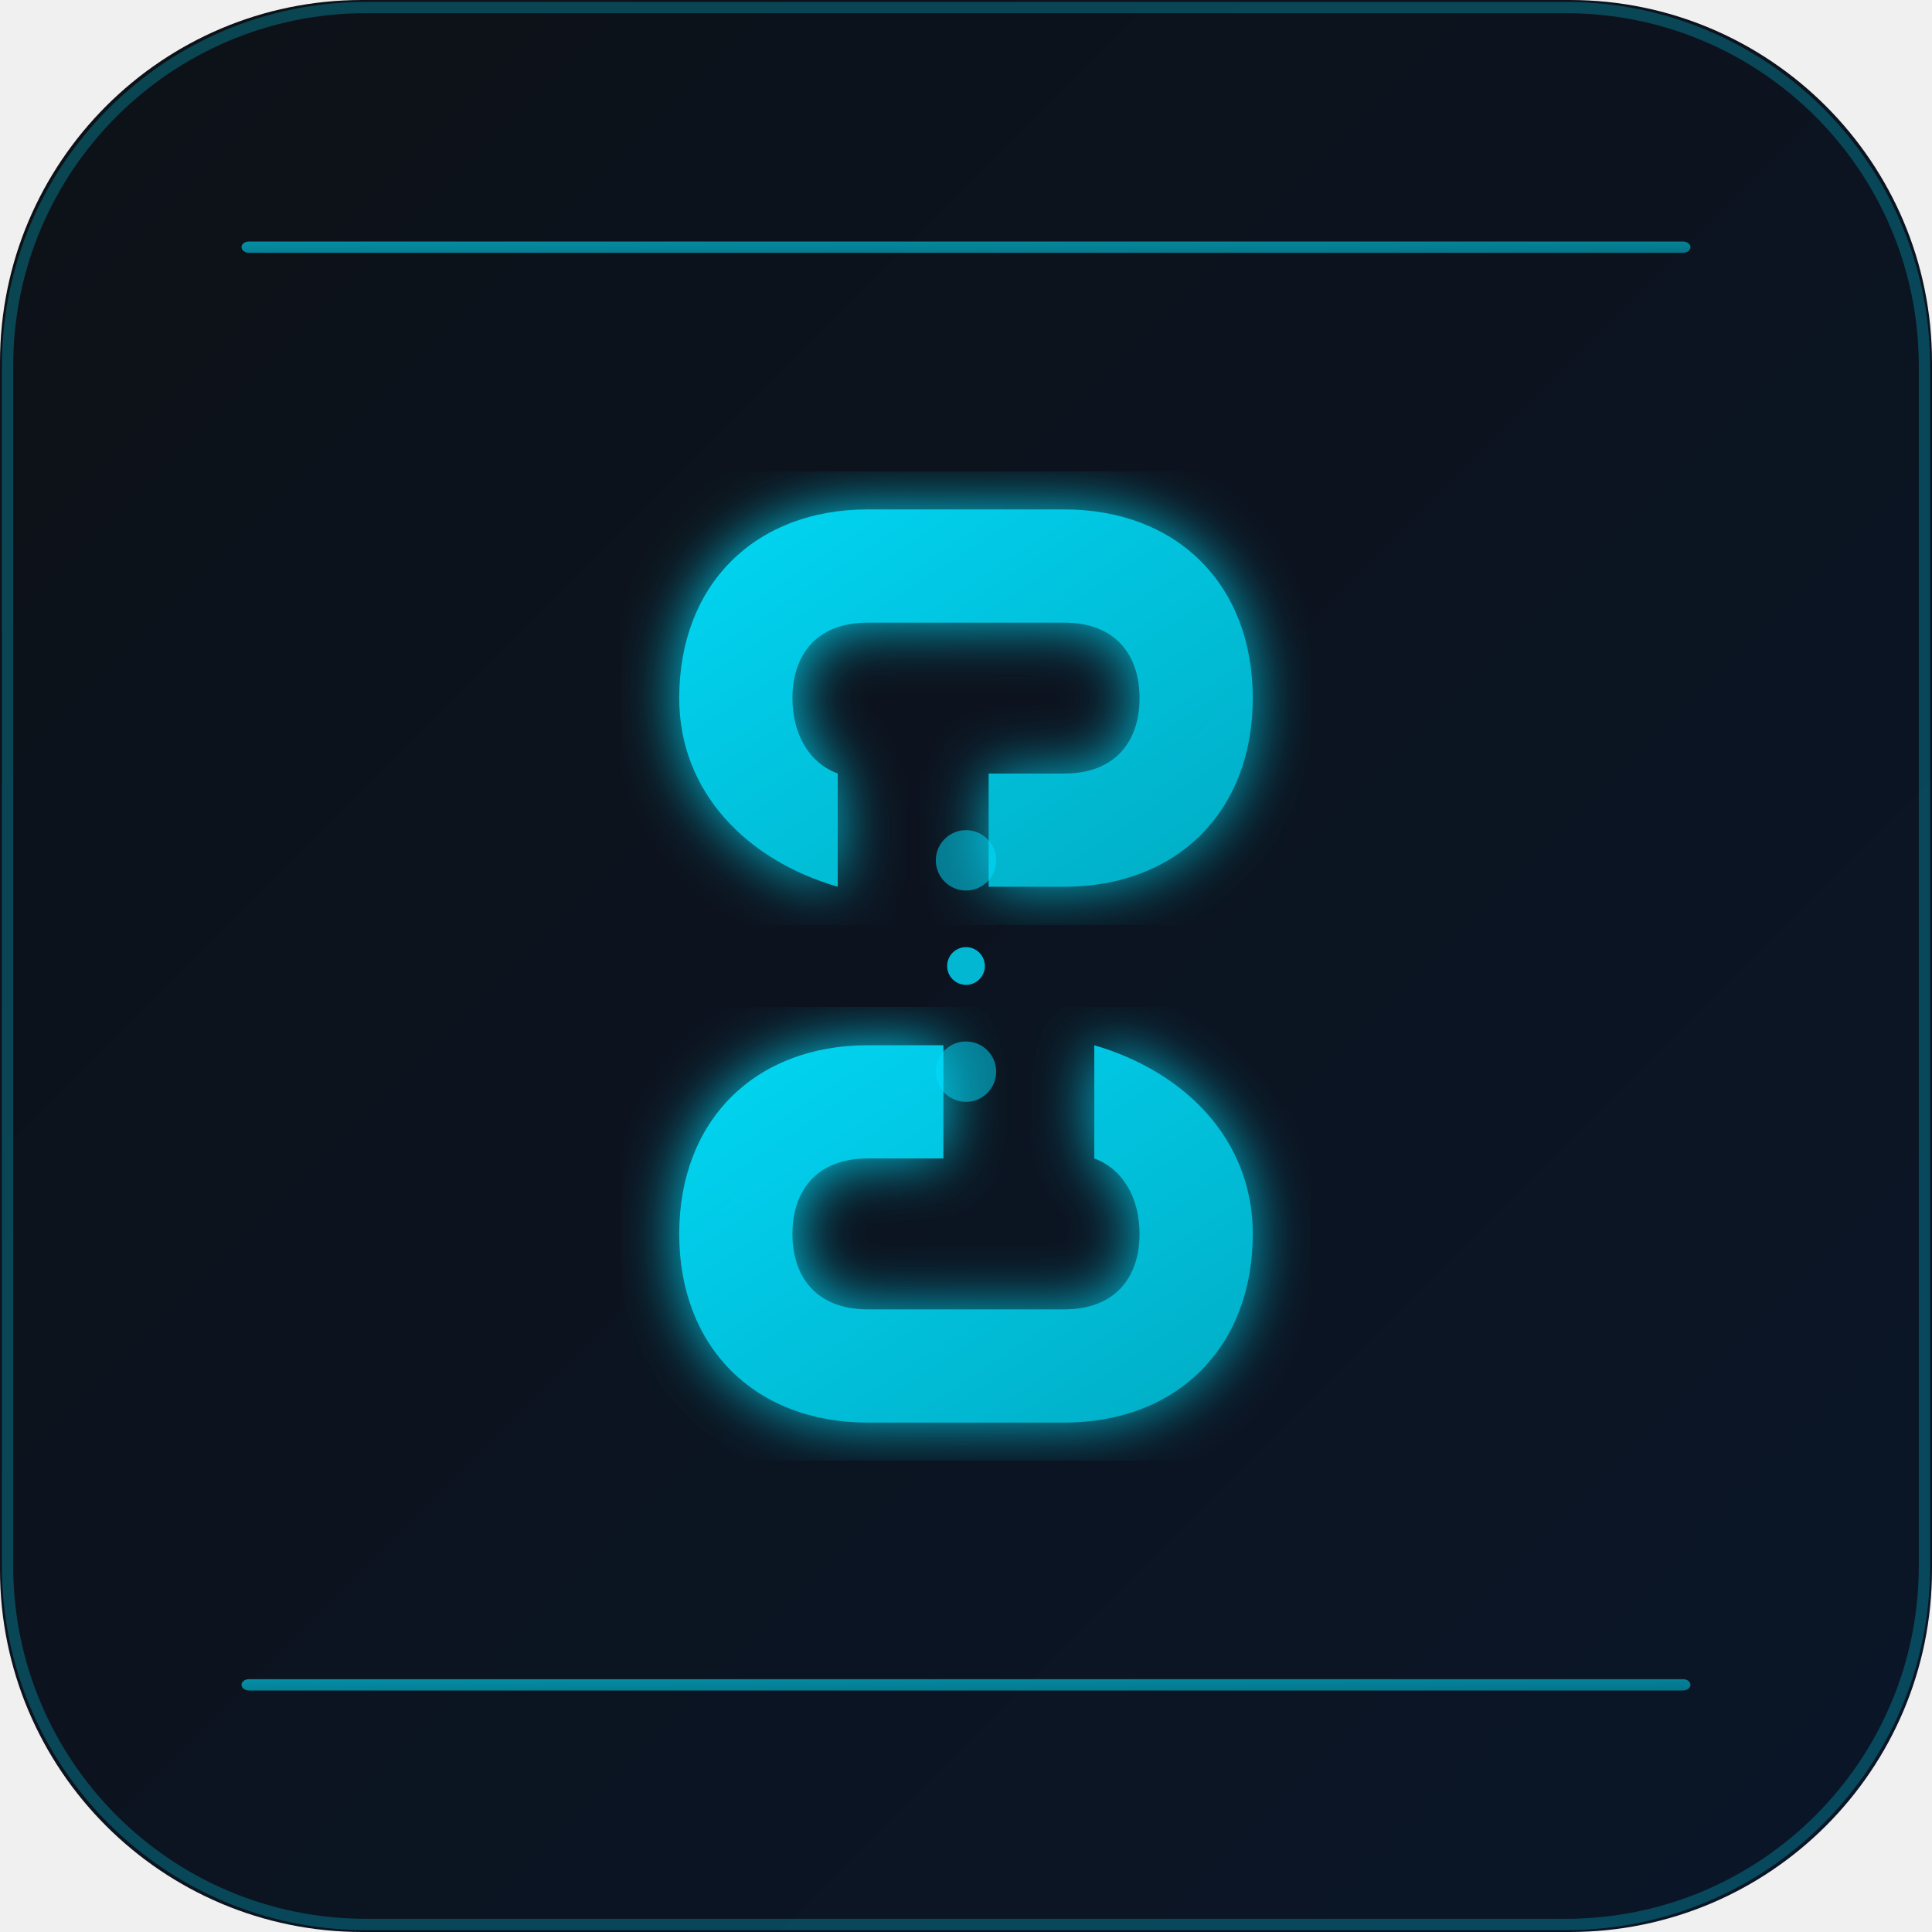
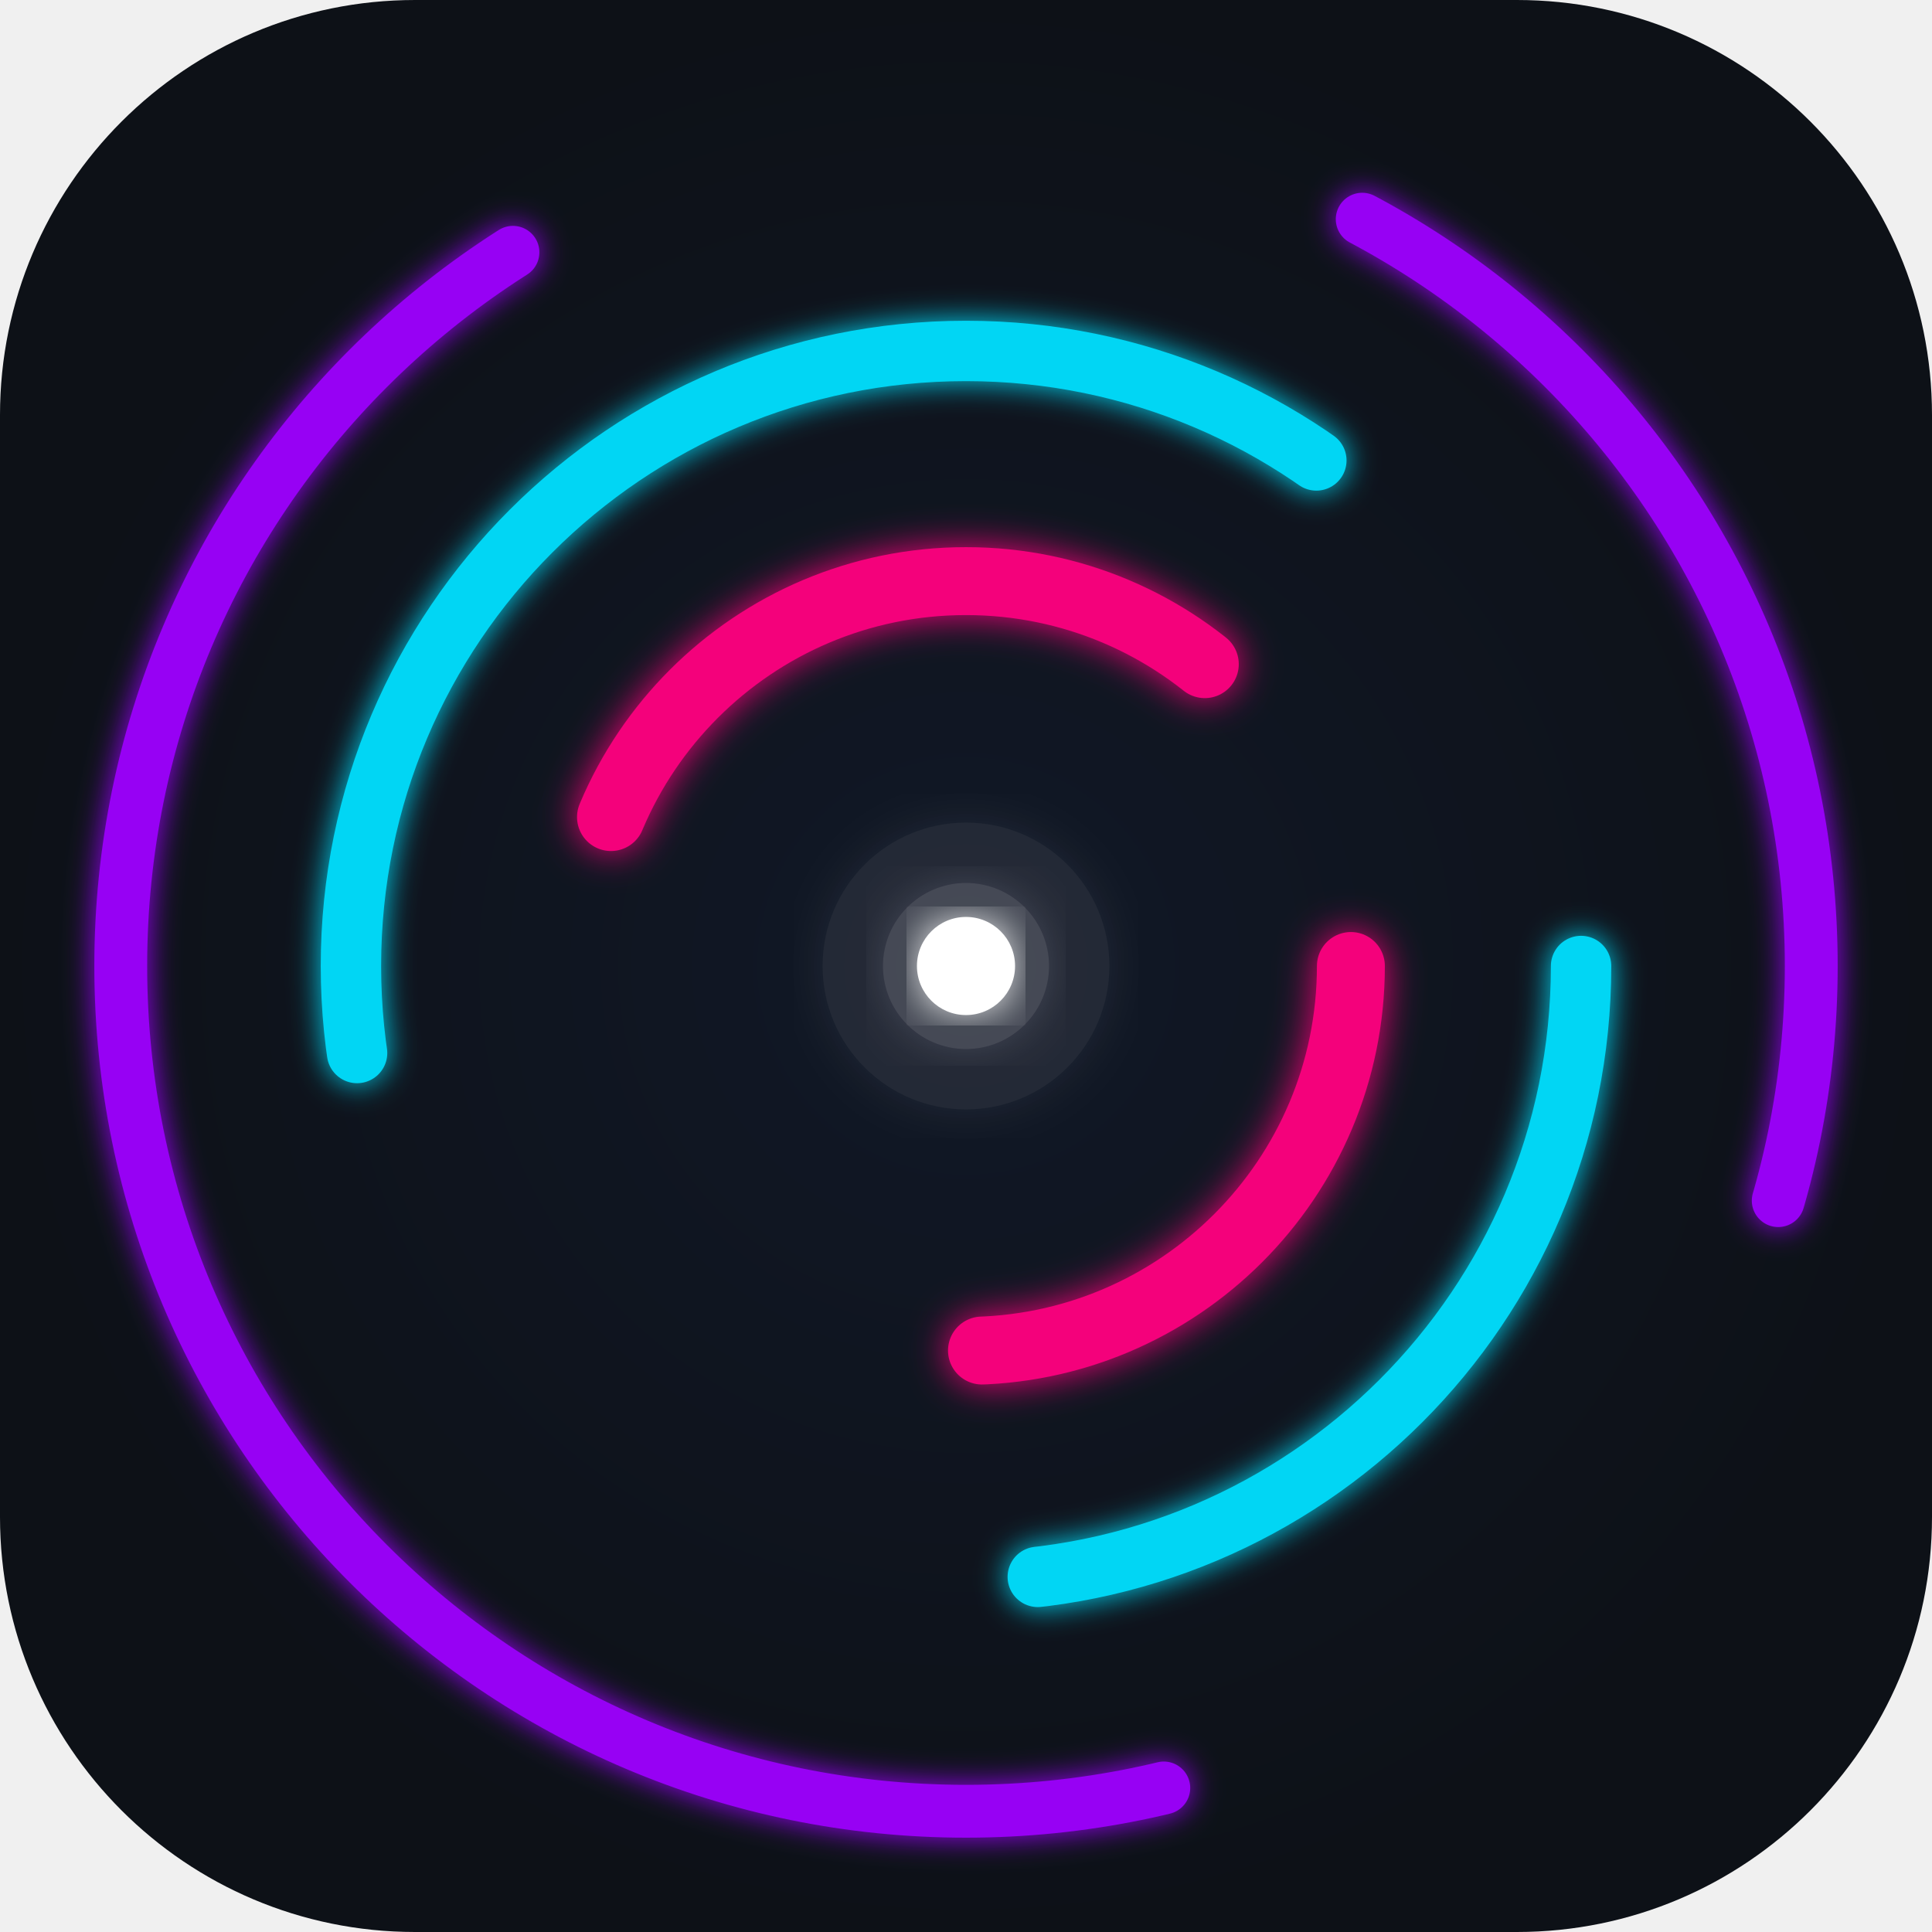
<svg xmlns="http://www.w3.org/2000/svg" viewBox="0 0 512 512">
  <defs>
-     <linearGradient id="bg" x1="0%" y1="0%" x2="100%" y2="100%">
-       <stop offset="0%" style="stop-color:#0D1117" />
-       <stop offset="100%" style="stop-color:#0A1628" />
-     </linearGradient>
-     <linearGradient id="cyan" x1="0%" y1="0%" x2="100%" y2="100%">
-       <stop offset="0%" style="stop-color:#00E0FF" />
-       <stop offset="100%" style="stop-color:#00B4CC" />
-     </linearGradient>
-     <filter id="glow">
-       <feGaussianBlur stdDeviation="8" result="blur" />
+     <radialGradient id="bg" cx="50%" cy="50%" r="50%">
+       <stop offset="0%" style="stop-color:#111827" />
+       <stop offset="100%" style="stop-color:#0D1117" />
+     </radialGradient>
+     <filter id="glow-white">
+       <feGaussianBlur stdDeviation="6" result="blur" />
+       <feMerge>
+         <feMergeNode in="blur" />
+         <feMergeNode in="SourceGraphic" />
+       </feMerge>
+     </filter>
+     <filter id="glow-pink">
+       <feGaussianBlur stdDeviation="5" result="blur" />
+       <feMerge>
+         <feMergeNode in="blur" />
+         <feMergeNode in="SourceGraphic" />
+       </feMerge>
+     </filter>
+     <filter id="glow-cyan">
+       <feGaussianBlur stdDeviation="4" result="blur" />
+       <feMerge>
+         <feMergeNode in="blur" />
+         <feMergeNode in="SourceGraphic" />
+       </feMerge>
+     </filter>
+     <filter id="glow-purple">
+       <feGaussianBlur stdDeviation="4" result="blur" />
      <feMerge>
        <feMergeNode in="blur" />
        <feMergeNode in="SourceGraphic" />
      </feMerge>
    </filter>
  </defs>
-   <rect width="512" height="512" rx="96" fill="url(#bg)" />
-   <rect x="2" y="2" width="508" height="508" rx="95" fill="none" stroke="#00E0FF" stroke-width="3" opacity="0.25" />
-   <rect x="64" y="64" width="384" height="3" rx="2" fill="url(#cyan)" opacity="0.6" />
-   <path d="M 180 185     C 180 155 200 135 230 135     L 282 135     C 312 135 332 155 332 185     C 332 215 312 235 282 235     L 262 235     L 262 205     L 282 205     C 296 205 302 196 302 185     C 302 174 296 165 282 165     L 230 165     C 216 165 210 174 210 185     C 210 194 214 202 222 205     L 222 235     C 198 228 180 210 180 185 Z" fill="url(#cyan)" filter="url(#glow)" opacity="0.95" />
-   <path d="M 180 327     C 180 297 200 277 230 277     L 250 277     L 250 307     L 230 307     C 216 307 210 316 210 327     C 210 338 216 347 230 347     L 282 347     C 296 347 302 338 302 327     C 302 318 298 310 290 307     L 290 277     C 314 284 332 302 332 327     C 332 357 312 377 282 377     L 230 377     C 200 377 180 357 180 327 Z" fill="url(#cyan)" filter="url(#glow)" opacity="0.95" />
-   <circle cx="256" cy="228" r="8" fill="#00E0FF" opacity="0.5" />
-   <circle cx="256" cy="256" r="5" fill="#00E0FF" opacity="0.8" />
-   <circle cx="256" cy="284" r="8" fill="#00E0FF" opacity="0.5" />
-   <rect x="64" y="445" width="384" height="3" rx="2" fill="url(#cyan)" opacity="0.6" />
+   <rect width="512" height="512" rx="110" fill="url(#bg)" />
+   <circle cx="256" cy="256" r="38" fill="white" opacity="0.08" filter="url(#glow-white)" />
+   <circle cx="256" cy="256" r="102" fill="none" stroke="#FF007F" stroke-width="18" stroke-dasharray="188 205" stroke-dashoffset="32" stroke-linecap="round" opacity="0.95" filter="url(#glow-pink)" />
+   <circle cx="256" cy="256" r="163" fill="none" stroke="#00E0FF" stroke-width="16" stroke-dasharray="378 252" stroke-dashoffset="141" stroke-linecap="round" opacity="0.95" filter="url(#glow-cyan)" />
+   <circle cx="256" cy="256" r="224" fill="none" stroke="#9D00FF" stroke-width="14" stroke-dasharray="630 236" stroke-dashoffset="567" stroke-linecap="round" opacity="0.95" filter="url(#glow-purple)" />
+   <circle cx="256" cy="256" r="22" fill="white" opacity="0.15" filter="url(#glow-white)" />
+   <circle cx="256" cy="256" r="13" fill="white" opacity="1" filter="url(#glow-white)" />
</svg>
